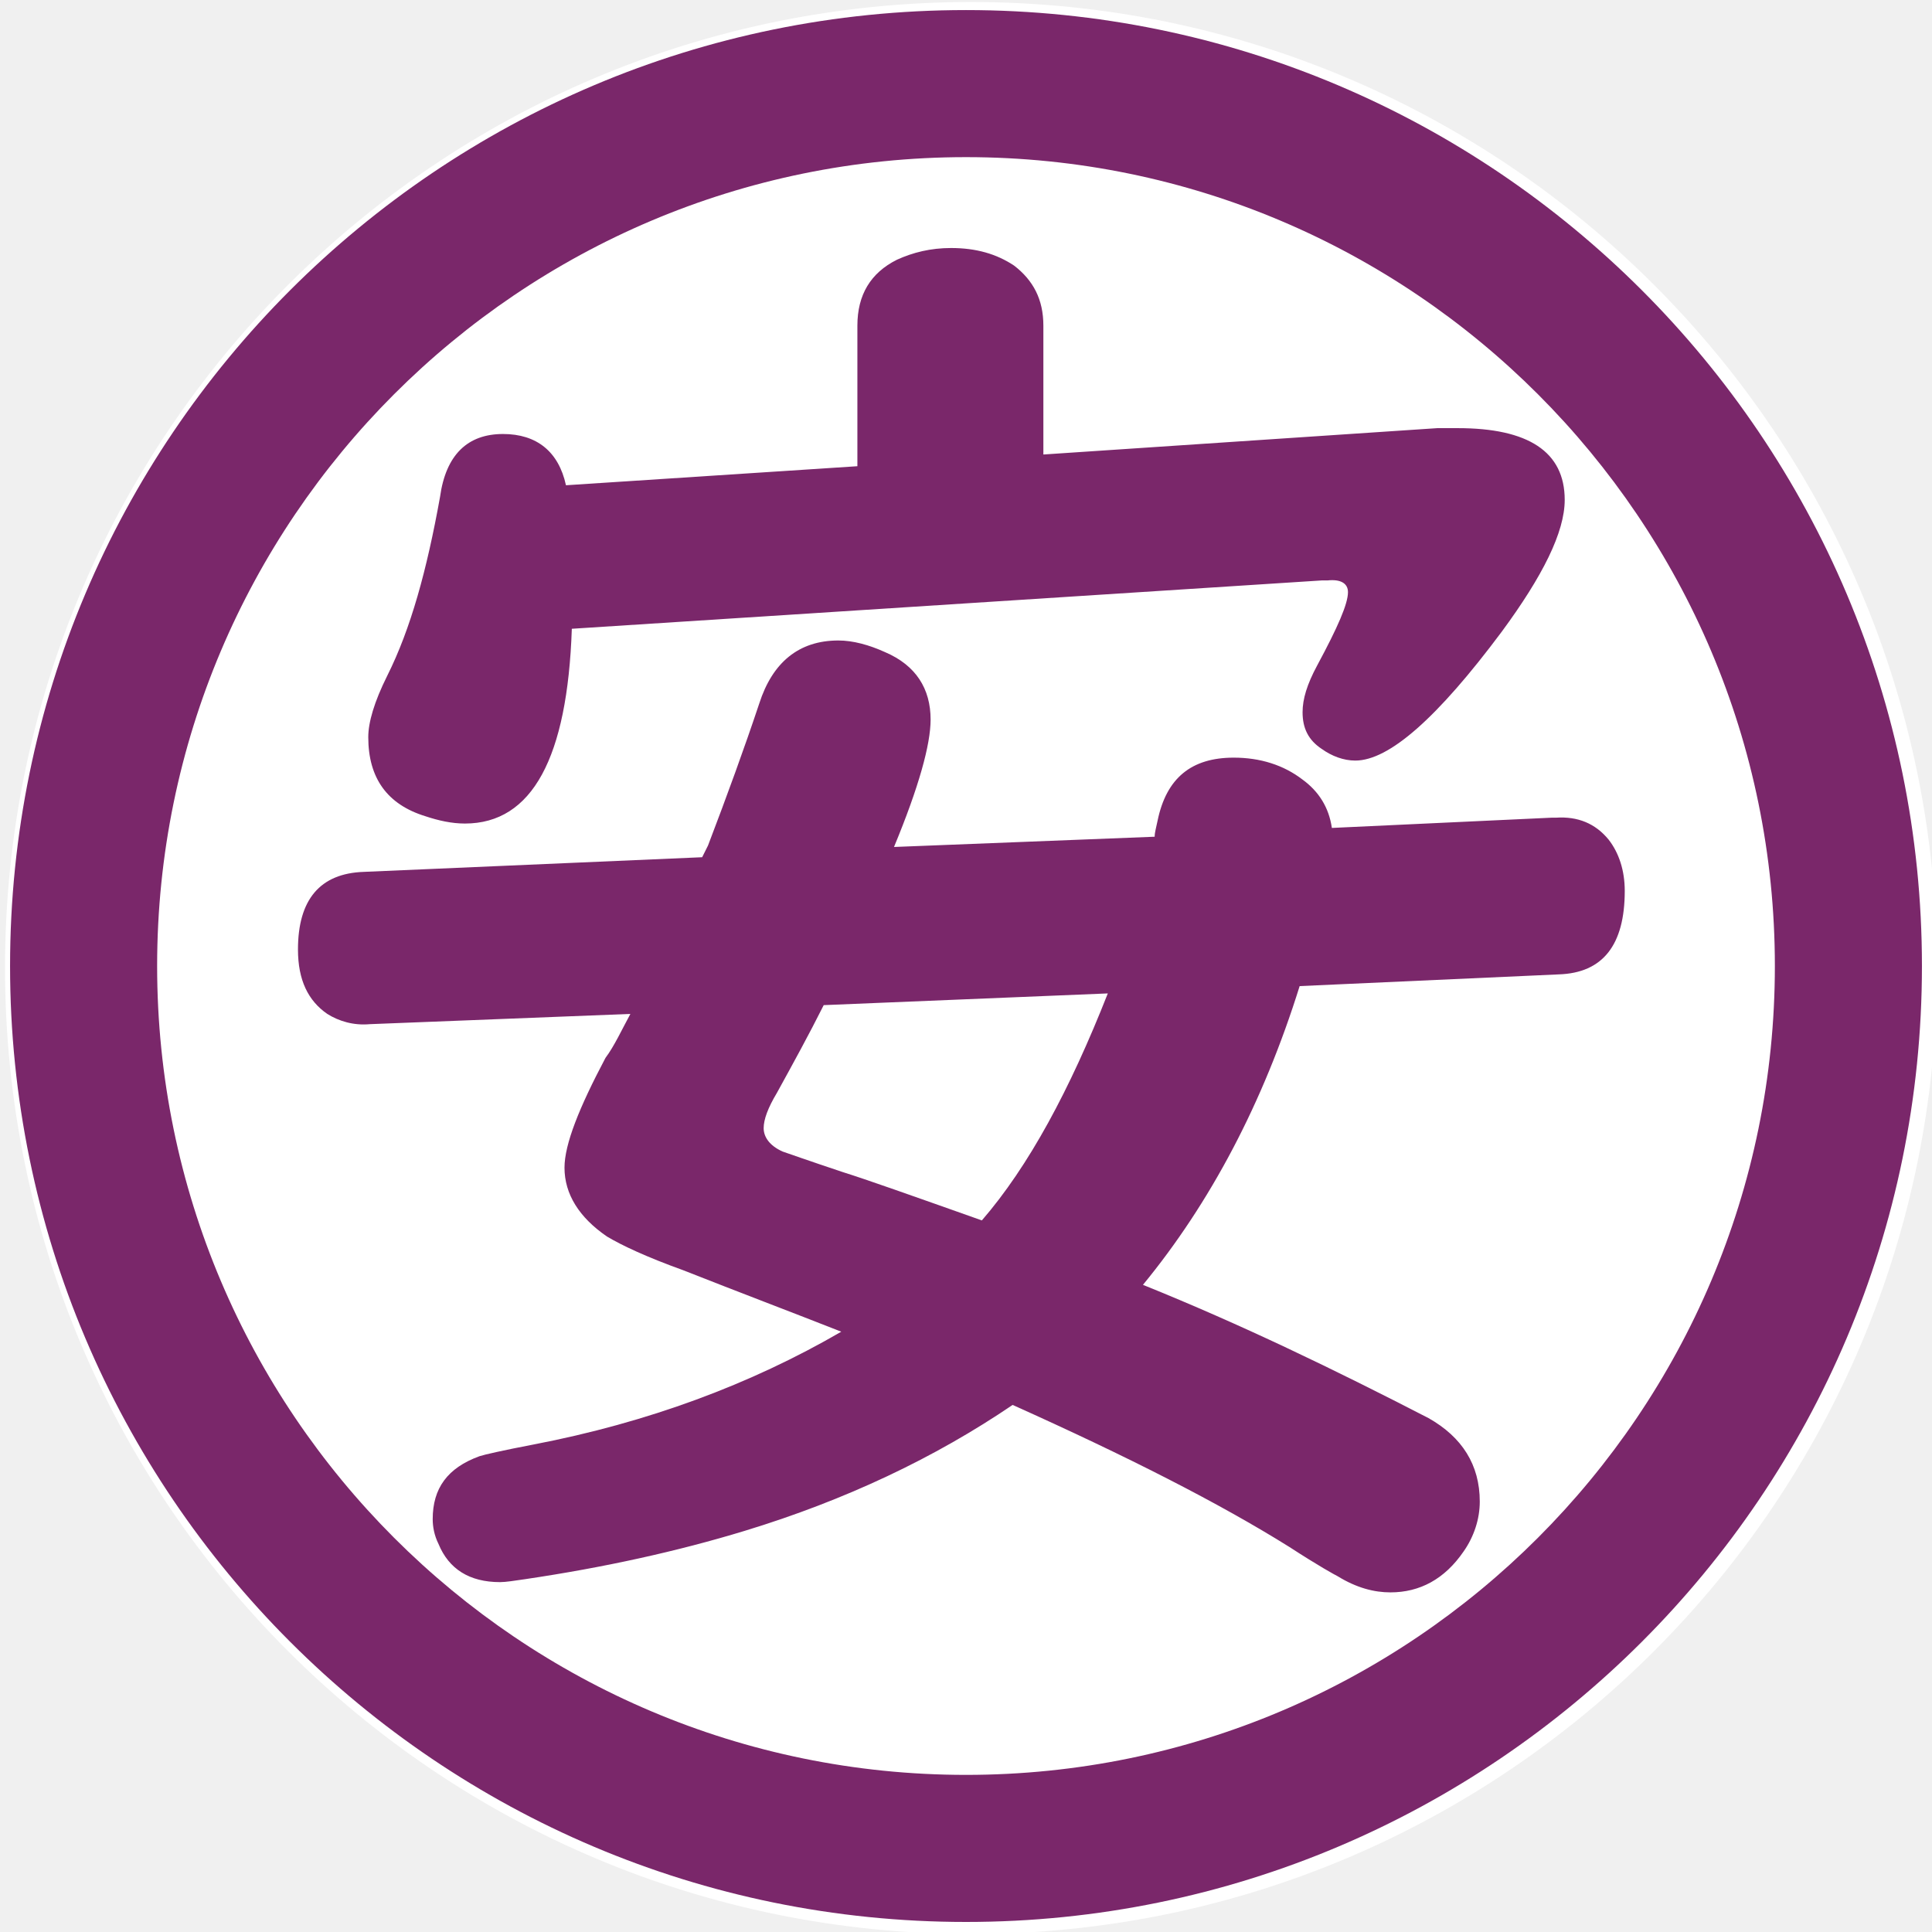
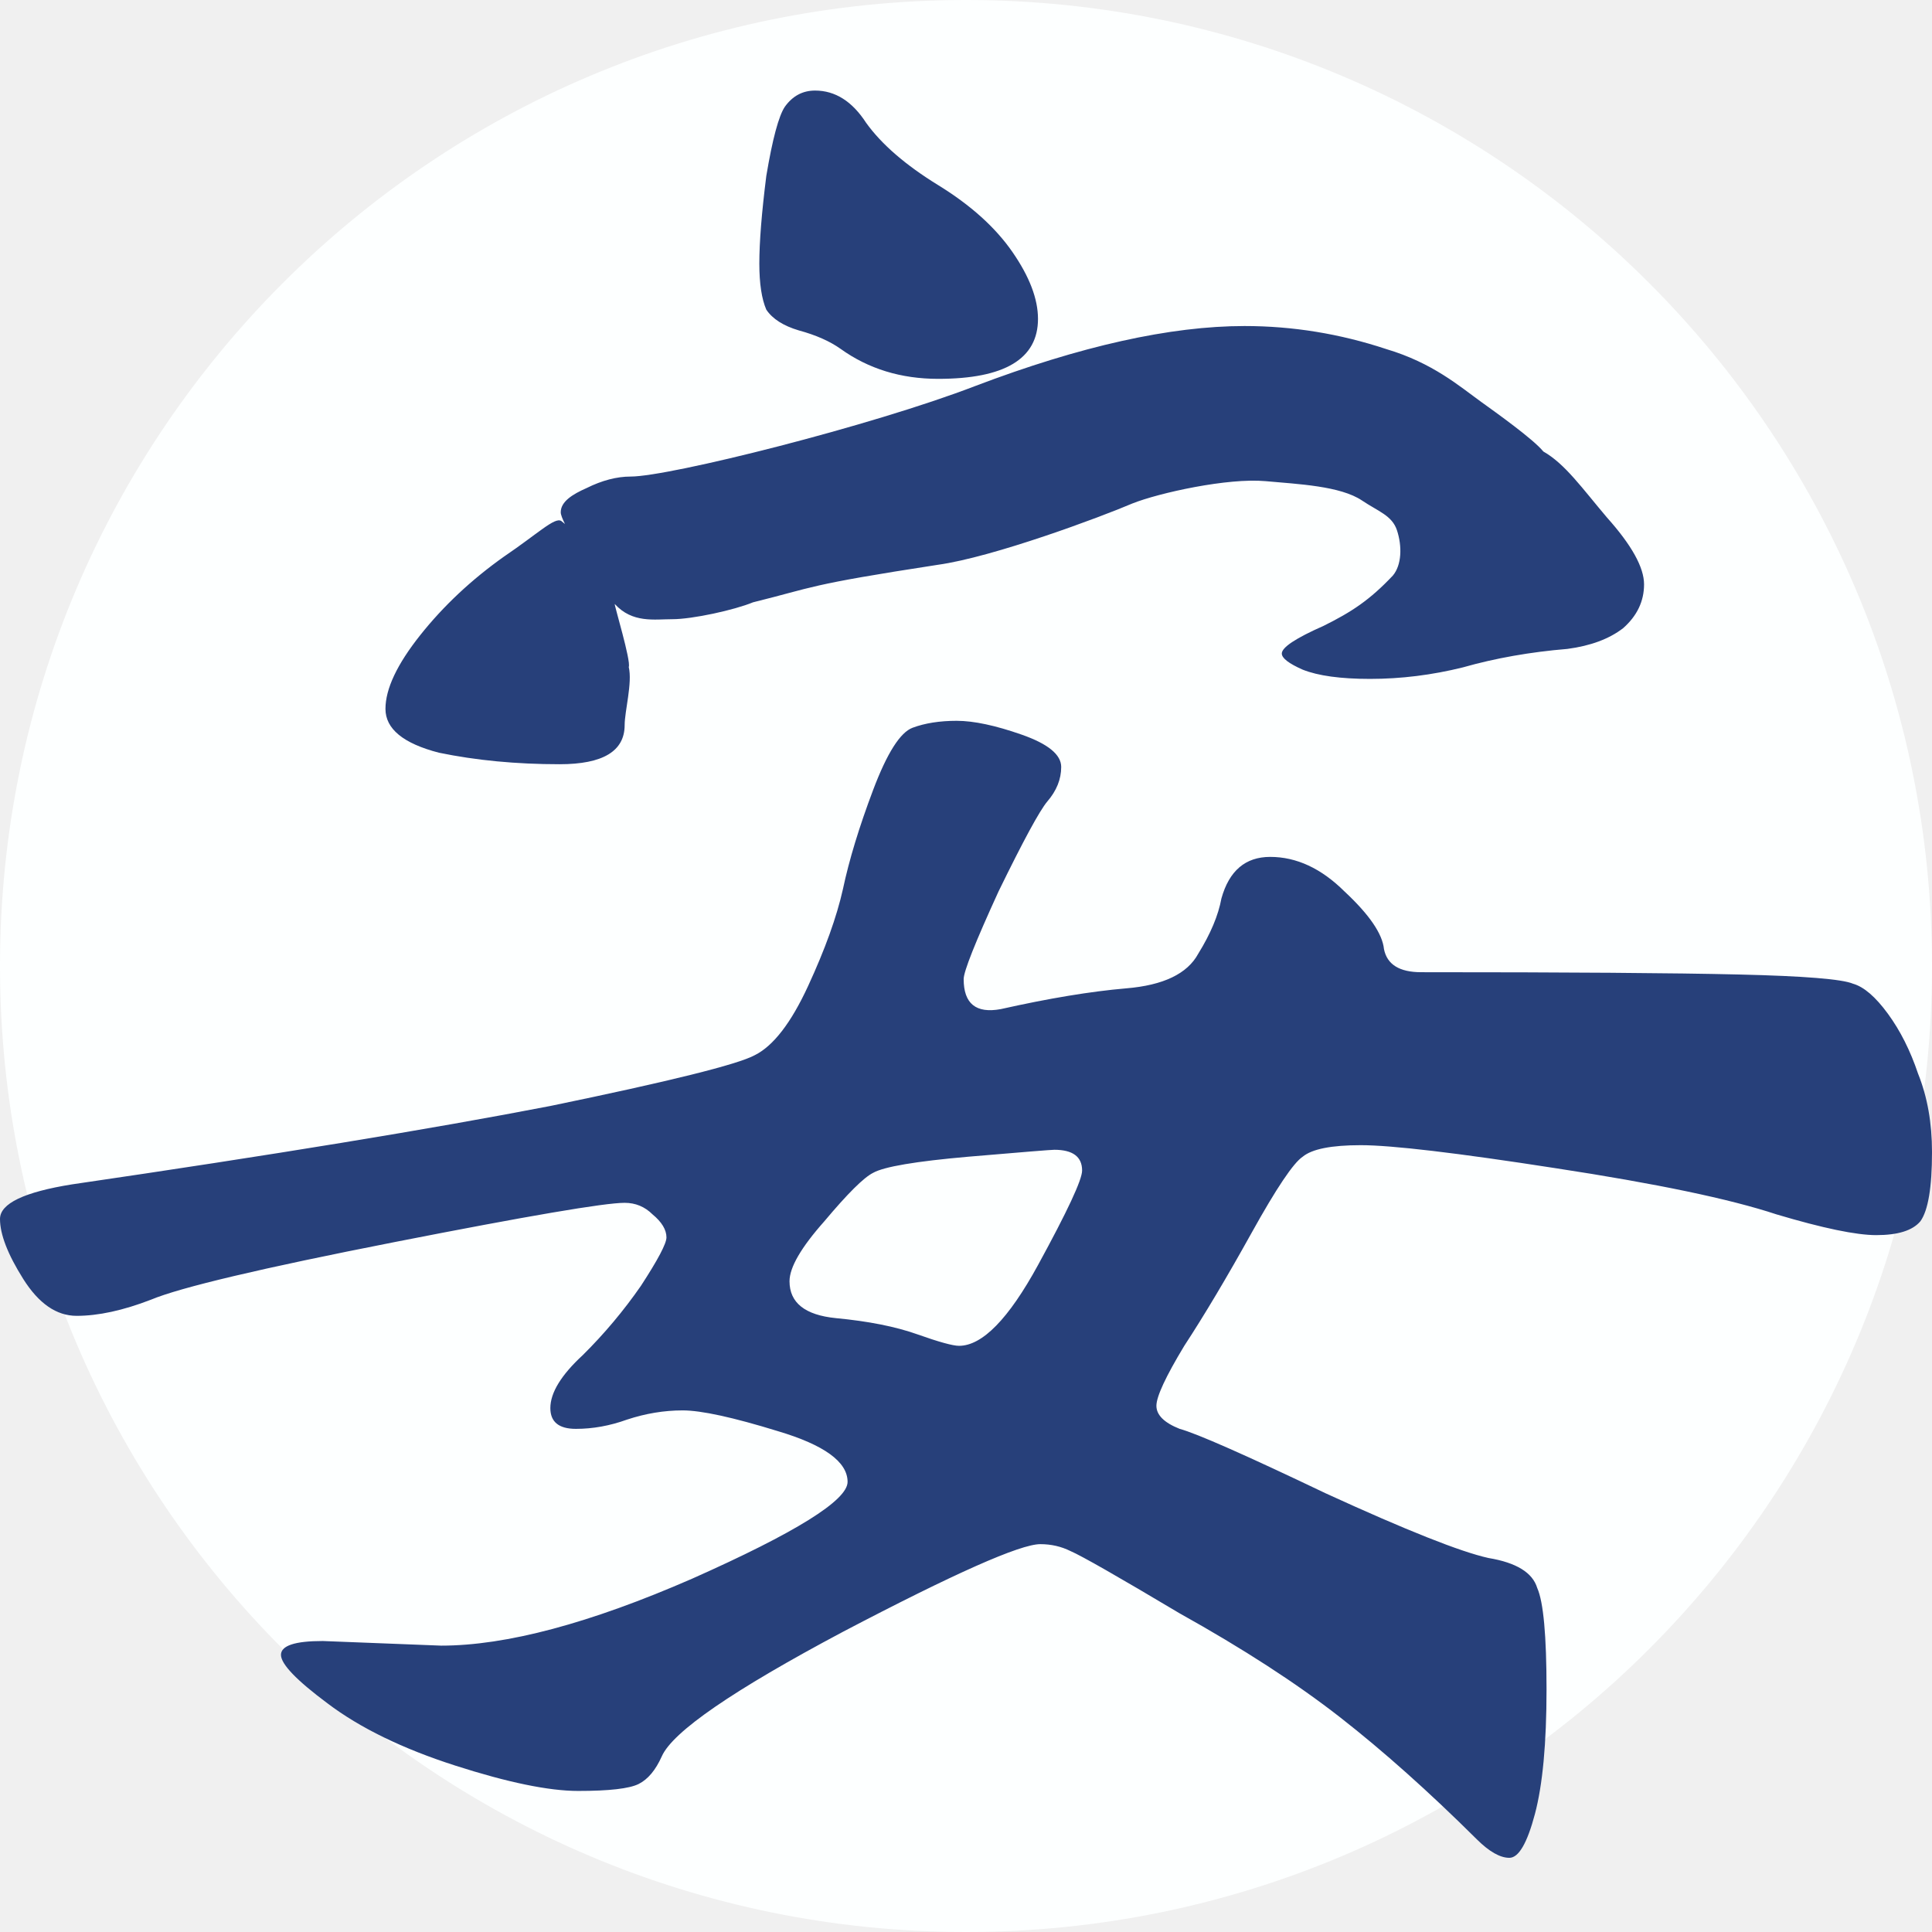
- <svg xmlns="http://www.w3.org/2000/svg" width="100%" height="100%" viewBox="0 0 192 192" version="1.1" xml:space="preserve" style="fill-rule:evenodd;clip-rule:evenodd;stroke-linejoin:round;stroke-miterlimit:2;">
-   <g transform="matrix(1,0,0,1,-559.236,-651.191)">
-     <g id="yasutake" transform="matrix(0.856047,0,0,1.00524,822.657,439.389)">
-       <rect x="-307.718" y="210.698" width="224.287" height="191" style="fill:none;" />
-       <clipPath id="_clip1">
-         <rect x="-307.718" y="210.698" width="224.287" height="191" />
-       </clipPath>
-       <g clip-path="url(#_clip1)">
-         <g transform="matrix(1.16816,0,0,0.994792,-307.133,210.896)">
-           <circle cx="96" cy="96" r="96" style="fill:white;" />
-         </g>
-         <g transform="matrix(1.06707,0,0,0.908704,-298.013,218.963)">
-           <path d="M96,-8C38.601,-8 -8,38.601 -8,96C-8,153.399 38.601,200 96,200C153.399,200 200,153.399 200,96C200,38.601 153.399,-8 96,-8ZM96,8C144.569,8 184,47.431 184,96C184,144.569 144.569,184 96,184C47.431,184 8,144.569 8,96C8,47.431 47.431,8 96,8Z" style="fill:rgb(122,39,106);" />
-         </g>
-         <g transform="matrix(0.728703,0,0,0.620555,-288.042,241.77)">
-           <g transform="matrix(233.301,0,0,233.301,9.27065,185.413)">
-             <path d="M0.625,-0.132C0.692,-0.105 0.756,-0.074 0.82,-0.041C0.843,-0.028 0.855,-0.009 0.855,0.016C0.855,0.028 0.851,0.04 0.844,0.05C0.831,0.069 0.814,0.078 0.794,0.078C0.783,0.078 0.771,0.075 0.758,0.067C0.756,0.066 0.745,0.06 0.725,0.047C0.677,0.017 0.614,-0.015 0.536,-0.05C0.483,-0.014 0.422,0.015 0.353,0.036C0.307,0.05 0.257,0.061 0.203,0.069C0.196,0.07 0.19,0.071 0.186,0.071C0.165,0.071 0.151,0.062 0.144,0.045C0.141,0.039 0.14,0.033 0.14,0.028C0.14,0.007 0.15,-0.007 0.172,-0.015C0.175,-0.016 0.188,-0.019 0.209,-0.023C0.287,-0.038 0.357,-0.064 0.419,-0.1C0.386,-0.113 0.349,-0.127 0.311,-0.142C0.286,-0.151 0.269,-0.159 0.259,-0.165C0.24,-0.178 0.23,-0.194 0.23,-0.212C0.23,-0.228 0.24,-0.253 0.258,-0.287C0.264,-0.295 0.269,-0.306 0.275,-0.317L0.097,-0.31C0.086,-0.309 0.076,-0.312 0.068,-0.317C0.055,-0.326 0.048,-0.34 0.048,-0.361C0.048,-0.395 0.063,-0.413 0.093,-0.414L0.324,-0.424L0.328,-0.432C0.341,-0.466 0.353,-0.499 0.363,-0.529C0.372,-0.557 0.39,-0.572 0.417,-0.572C0.427,-0.572 0.438,-0.569 0.449,-0.564C0.47,-0.555 0.48,-0.539 0.48,-0.518C0.48,-0.501 0.472,-0.472 0.455,-0.431L0.633,-0.438C0.633,-0.441 0.634,-0.444 0.635,-0.449C0.641,-0.478 0.658,-0.492 0.687,-0.492C0.705,-0.492 0.721,-0.487 0.734,-0.477C0.745,-0.469 0.752,-0.458 0.754,-0.444L0.904,-0.451L0.907,-0.451C0.922,-0.452 0.934,-0.447 0.943,-0.436C0.95,-0.427 0.954,-0.415 0.954,-0.401C0.954,-0.364 0.939,-0.345 0.909,-0.344L0.732,-0.336C0.707,-0.256 0.671,-0.188 0.625,-0.132ZM0.515,-0.176C0.547,-0.213 0.575,-0.265 0.601,-0.331L0.407,-0.323C0.397,-0.303 0.386,-0.283 0.375,-0.263C0.369,-0.253 0.366,-0.245 0.366,-0.239C0.366,-0.233 0.37,-0.227 0.379,-0.223C0.382,-0.222 0.396,-0.217 0.42,-0.209C0.436,-0.204 0.467,-0.193 0.515,-0.176ZM0.557,-0.699L0.826,-0.717C0.828,-0.717 0.833,-0.717 0.84,-0.717C0.888,-0.717 0.913,-0.701 0.913,-0.668C0.913,-0.646 0.898,-0.616 0.87,-0.578C0.826,-0.519 0.793,-0.49 0.77,-0.49C0.762,-0.49 0.754,-0.493 0.747,-0.498C0.738,-0.504 0.734,-0.512 0.734,-0.523C0.734,-0.532 0.737,-0.542 0.744,-0.555C0.758,-0.581 0.765,-0.597 0.765,-0.605C0.765,-0.611 0.76,-0.614 0.751,-0.613C0.75,-0.613 0.749,-0.613 0.747,-0.613L0.235,-0.58C0.232,-0.492 0.208,-0.447 0.162,-0.447C0.153,-0.447 0.144,-0.449 0.135,-0.452C0.109,-0.46 0.096,-0.478 0.096,-0.506C0.096,-0.516 0.1,-0.53 0.109,-0.548C0.125,-0.58 0.136,-0.62 0.145,-0.67C0.149,-0.699 0.164,-0.713 0.188,-0.713C0.211,-0.713 0.226,-0.701 0.231,-0.678L0.43,-0.691L0.43,-0.787C0.43,-0.808 0.439,-0.823 0.457,-0.832C0.468,-0.837 0.48,-0.84 0.494,-0.84C0.511,-0.84 0.525,-0.836 0.537,-0.828C0.55,-0.818 0.557,-0.805 0.557,-0.787L0.557,-0.699Z" style="fill:rgb(122,39,106);fill-rule:nonzero;" />
-           </g>
-         </g>
-       </g>
-     </g>
-   </g>
+ <svg xmlns="http://www.w3.org/2000/svg" xml:space="preserve" style="clip-rule:evenodd;fill-rule:evenodd;stroke-linejoin:round;stroke-miterlimit:2" width="256" height="256">
+   <circle style="clip-rule:evenodd;display:inline;fill:#fdffff;fill-opacity:1;fill-rule:evenodd;stroke:none;stroke-width:0;stroke-linejoin:round;stroke-miterlimit:2;stroke-dasharray:none" cx="128" cy="128" r="128" />
+   <path style="font-size:144px;line-height:1.25;font-family:STXinwei;-inkscape-font-specification:'STXinwei, Normal';white-space:pre;fill:#27407a;stroke-width:16.2;paint-order:stroke fill markers;fill-opacity:1" d="M108 12c-1.641 0-2.974.713-4 2.139-.82 1.222-1.64 4.278-2.46 9.168-.616 4.89-.925 8.76-.925 11.613 0 2.648.309 4.685.924 6.111.82 1.223 2.255 2.14 4.307 2.75 2.256.611 4.103 1.427 5.539 2.446 3.692 2.648 8 3.972 12.924 3.972 8.82 0 13.23-2.648 13.23-7.945 0-2.649-1.128-5.602-3.385-8.861-2.256-3.26-5.538-6.215-9.845-8.864-4.308-2.648-7.488-5.397-9.54-8.25C112.924 13.427 110.668 12 108 12Zm56.924 31.201c-9.846 0-21.745 2.649-35.694 7.945-13.743 5.297-40.535 12-45.664 12-1.846 0-3.794.51-5.845 1.528-1.846.815-3.42 1.78-3.42 3.207 0 .312.215.863.56 1.549-.04-.035-.406-.34-.483-.391-.853-.57-3.096 1.665-7.608 4.72-4.308 3.057-8.002 6.52-11.079 10.391-3.077 3.871-4.615 7.131-4.615 9.78 0 2.648 2.36 4.584 7.078 5.806 4.923 1.019 10.257 1.528 16 1.528 5.744 0 8.616-1.732 8.616-5.196 0-1.833 1.043-5.587.544-7.683.325-.787-1.94-8.232-1.855-8.351 2.337 2.561 5.25 2.013 7.633 2.013 2.666 0 8.22-1.216 10.681-2.235 8.22-2.033 7.02-2.288 24.461-4.968 7.385-1.019 21.67-6.359 25.801-8.127 3.542-1.41 12.659-3.42 17.67-2.961 4.29.393 9.895.628 12.772 2.566 2.127 1.434 3.976 1.976 4.625 3.934.704 2.127.633 4.61-.538 6.006-3.076 3.26-5.487 4.832-9.18 6.666-3.692 1.63-5.538 2.853-5.538 3.668 0 .61.923 1.323 2.77 2.138 2.05.815 5.026 1.223 8.923 1.223 4.103 0 8.204-.509 12.307-1.527 4.307-1.223 8.922-2.038 13.845-2.446 3.077-.407 5.539-1.324 7.385-2.75 1.846-1.63 2.77-3.565 2.77-5.806s-1.64-5.196-4.922-8.864c-3.282-3.87-5.548-7.106-8.42-8.736-1.37-1.671-6.263-5.15-8.195-6.543-2.95-2.126-6.464-5.196-12.618-7.03-6.153-2.036-12.408-3.054-18.767-3.054zm-38.154 52.31c-2.257 0-4.205.308-5.846.919-1.641.61-3.386 3.36-5.233 8.25-1.846 4.89-3.18 9.27-4 13.14-.82 3.667-2.358 7.947-4.615 12.836-2.256 4.89-4.614 7.944-7.076 9.166-2.256 1.223-11.281 3.465-27.076 6.725-15.795 3.056-36.923 6.518-63.385 10.389C3.18 157.954 0 159.482 0 161.52c0 2.037 1.025 4.685 3.076 7.945 2.051 3.26 4.412 4.89 7.078 4.89 2.872 0 6.154-.712 9.846-2.138 3.897-1.63 14.668-4.177 32.309-7.64 17.64-3.464 27.794-5.196 30.46-5.196 1.436 0 2.666.509 3.692 1.527 1.23 1.019 1.848 2.038 1.848 3.057 0 .815-1.129 2.954-3.385 6.418a65.246 65.246 0 0 1-7.694 9.168c-2.871 2.648-4.306 4.992-4.306 7.03 0 1.833 1.128 2.75 3.385 2.75 2.256 0 4.51-.409 6.767-1.224 2.462-.814 4.923-1.222 7.385-1.222 2.461 0 6.666.916 12.615 2.75 6.154 1.833 9.233 4.074 9.233 6.722 0 2.445-6.874 6.724-20.618 12.836-13.538 5.909-24.615 8.862-33.23 8.862l-15.691-.612c-3.693 0-5.54.612-5.54 1.834 0 1.223 2.052 3.362 6.155 6.418 4.307 3.26 9.95 6.01 16.924 8.25 6.974 2.241 12.409 3.364 16.306 3.364 4.103 0 6.77-.307 8-.918 1.231-.612 2.256-1.833 3.076-3.666 1.436-3.26 9.436-8.76 24-16.502 14.77-7.742 23.488-11.614 26.155-11.614 1.436 0 2.769.305 4 .916 1.436.612 6.257 3.363 14.463 8.252 8.41 4.686 15.486 9.27 21.23 13.752 5.744 4.482 11.793 9.88 18.152 16.196 1.641 1.63 3.078 2.445 4.309 2.445 1.23 0 2.36-1.936 3.385-5.807 1.025-3.87 1.539-9.371 1.539-16.502 0-7.13-.412-11.611-1.233-13.445-.615-2.037-2.768-3.361-6.46-3.973-3.693-.815-10.873-3.667-21.54-8.556-10.666-5.094-17.126-7.946-19.382-8.557-2.052-.815-3.079-1.834-3.079-3.057 0-1.222 1.232-3.87 3.694-7.945 2.666-4.074 5.64-9.066 8.922-14.974 3.282-5.909 5.538-9.27 6.77-10.084 1.23-1.02 3.795-1.528 7.693-1.528 4.102 0 12.717 1.018 25.845 3.055 13.334 2.037 23.077 4.074 29.23 6.111 6.155 1.834 10.565 2.752 13.231 2.752 2.872 0 4.82-.611 5.846-1.834 1.026-1.426 1.539-4.482 1.539-9.168 0-3.87-.615-7.334-1.846-10.39-1.025-3.056-2.359-5.705-4-7.946-1.64-2.24-3.179-3.565-4.615-3.972-1.436-.612-6.463-1.02-15.078-1.223-8.615-.204-22.665-.305-42.152-.305-2.872 0-4.514-1.02-4.924-3.056-.205-2.038-1.949-4.585-5.23-7.641-3.078-3.056-6.36-4.582-9.846-4.582-3.282 0-5.438 1.833-6.463 5.5-.41 2.241-1.435 4.685-3.076 7.334-1.436 2.648-4.616 4.176-9.54 4.584-4.717.407-10.256 1.324-16.615 2.75-3.282.611-4.924-.713-4.924-3.973 0-1.018 1.54-4.89 4.618-11.613 3.282-6.723 5.435-10.696 6.46-11.918 1.231-1.426 1.846-2.954 1.846-4.584 0-1.63-1.743-3.055-5.23-4.277-3.487-1.223-6.36-1.834-8.615-1.834zm12.921 56.84c2.462 0 3.694.919 3.694 2.753 0 1.222-1.949 5.398-5.846 12.529-3.897 7.13-7.386 10.695-10.463 10.695-.82 0-2.665-.509-5.537-1.527-2.872-1.019-6.462-1.733-10.77-2.14-4.102-.408-6.154-2.037-6.154-4.89 0-1.833 1.539-4.481 4.615-7.945 3.077-3.667 5.23-5.807 6.461-6.418 1.436-.815 5.643-1.527 12.618-2.138 7.18-.612 10.972-.918 11.382-.918z" />
</svg>
